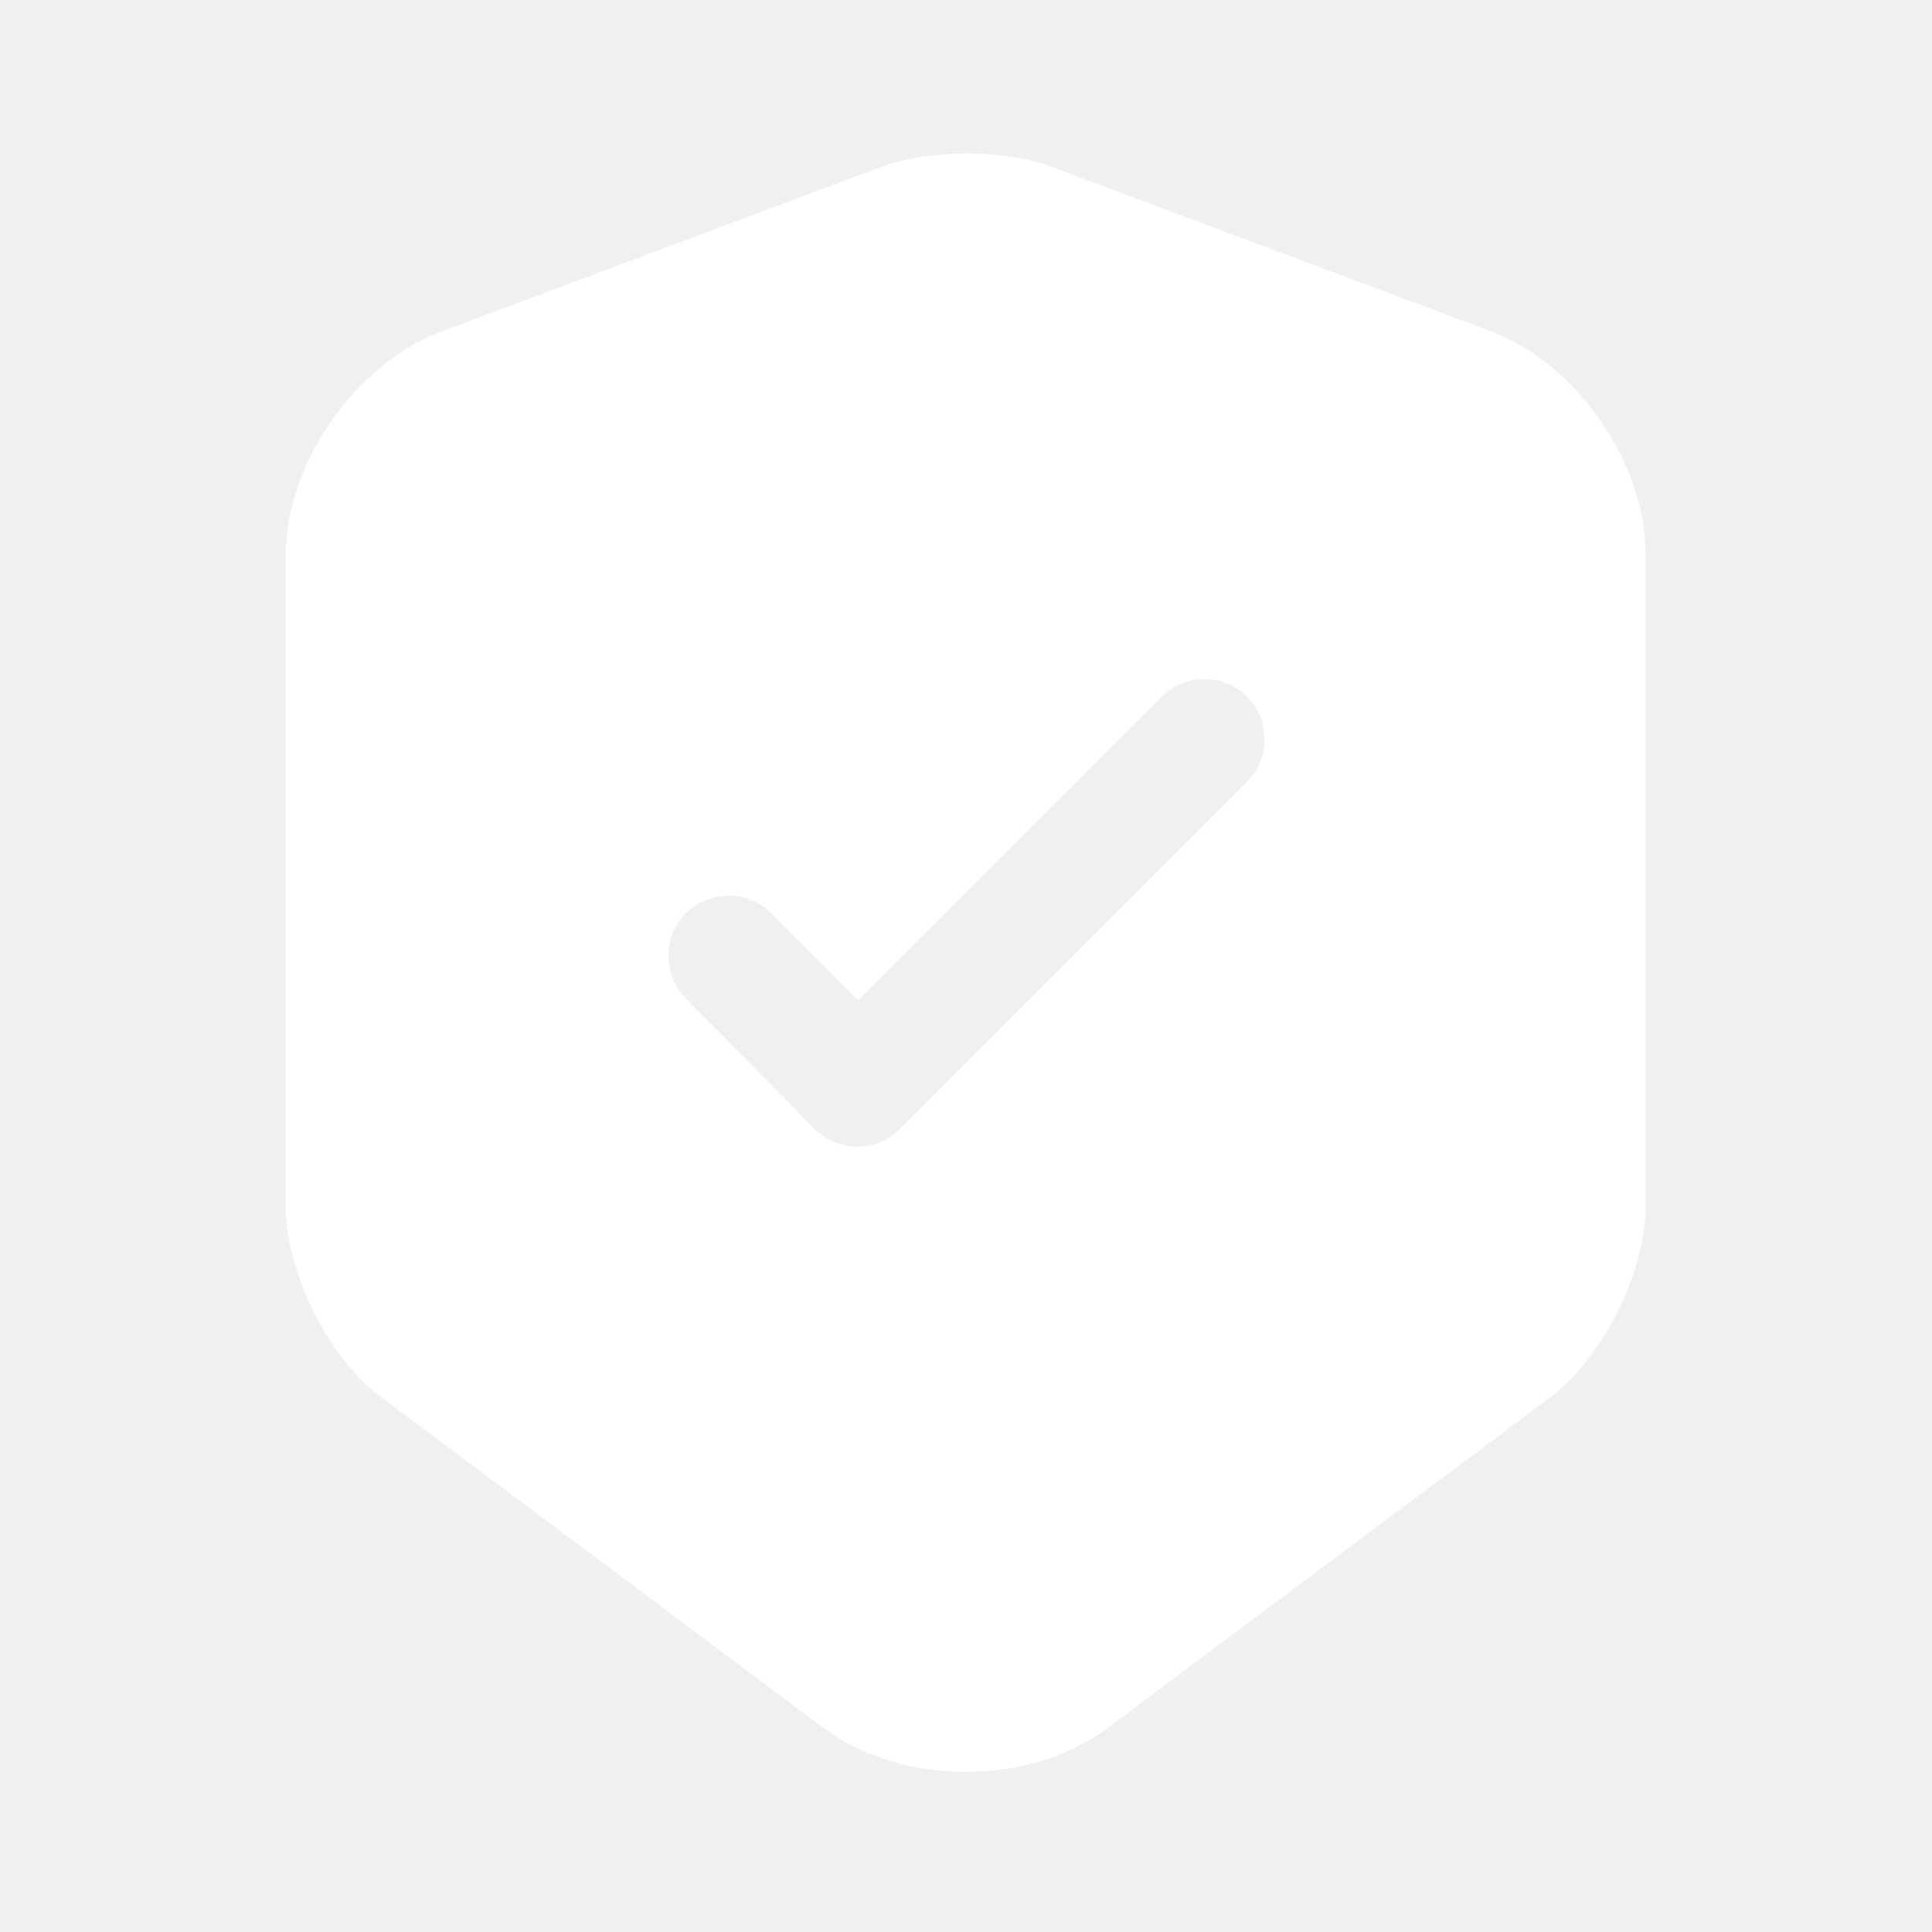
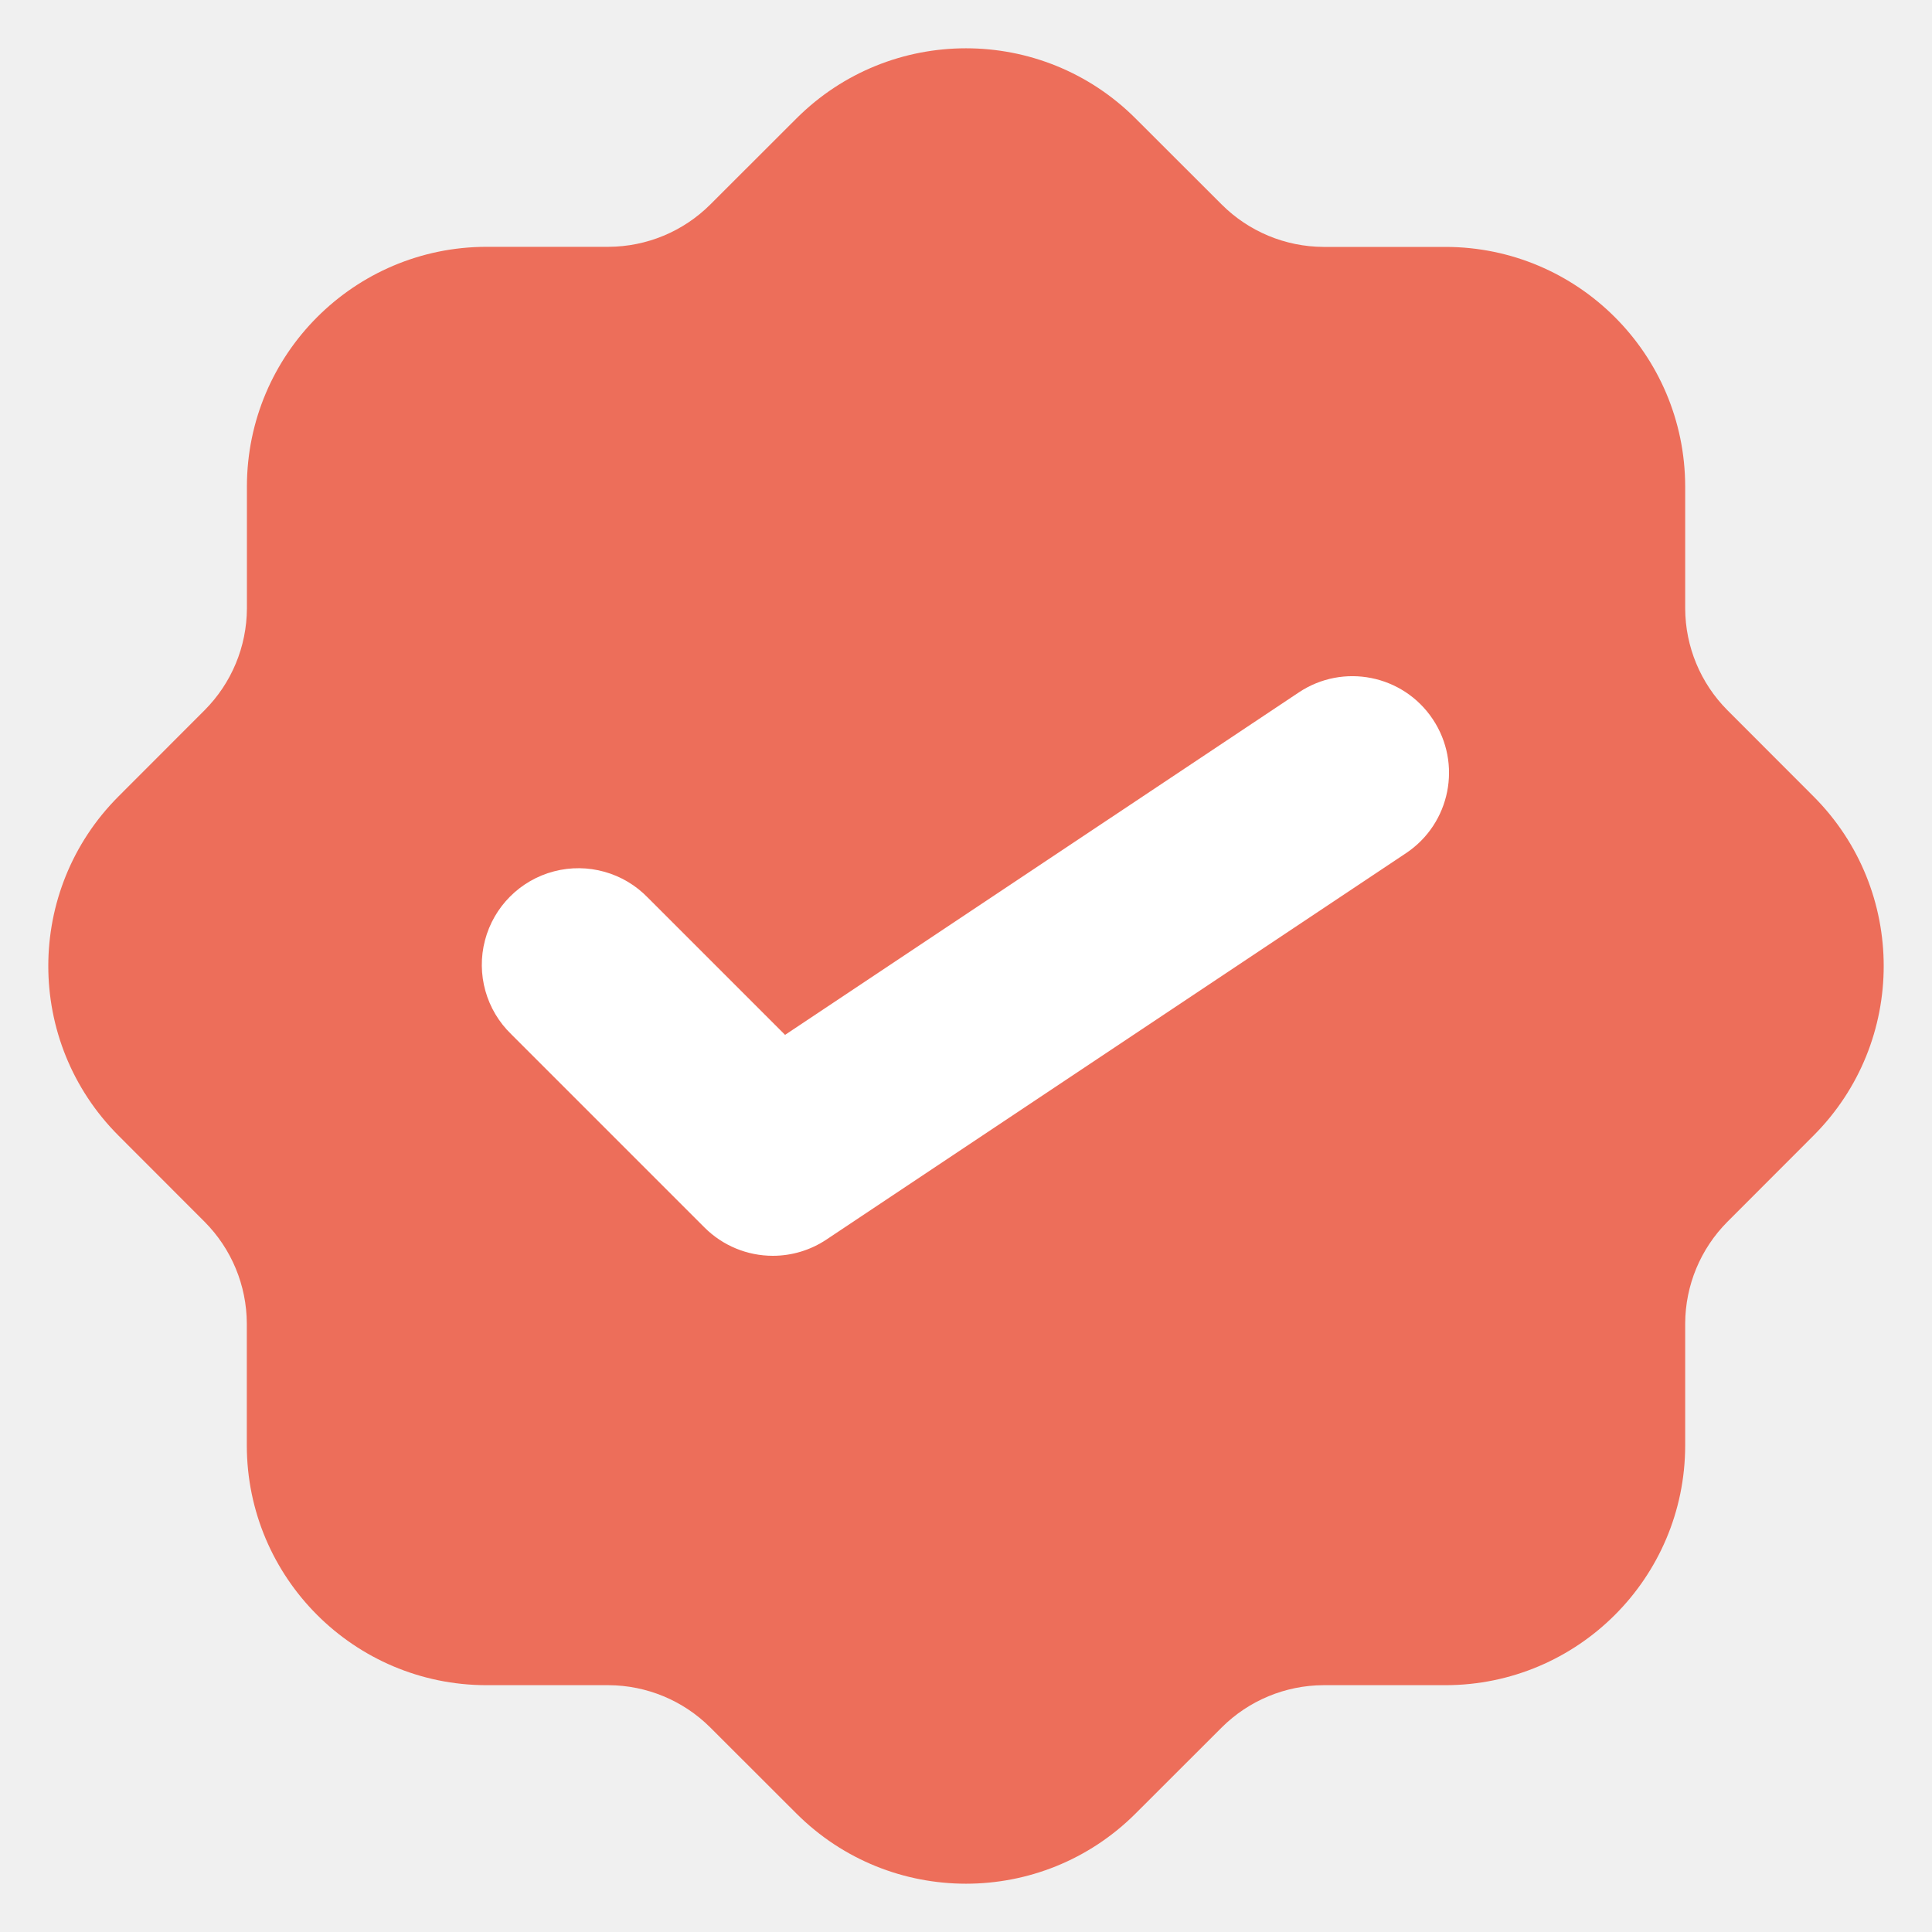
- <svg xmlns="http://www.w3.org/2000/svg" width="24" height="24" viewBox="0 0 24 24" fill="none">
-   <path d="M18.541 4.124L13.041 2.064C12.471 1.854 11.541 1.854 10.971 2.064L5.471 4.124C4.411 4.524 3.551 5.764 3.551 6.894V14.994C3.551 15.804 4.081 16.874 4.731 17.354L10.231 21.464C11.201 22.194 12.791 22.194 13.761 21.464L19.261 17.354C19.911 16.864 20.441 15.804 20.441 14.994V6.894C20.451 5.764 19.591 4.524 18.541 4.124ZM15.481 9.724L11.181 14.024C11.031 14.174 10.841 14.244 10.651 14.244C10.461 14.244 10.271 14.174 10.121 14.024L8.521 12.404C8.231 12.114 8.231 11.634 8.521 11.344C8.811 11.054 9.291 11.054 9.581 11.344L10.661 12.424L14.431 8.654C14.721 8.364 15.201 8.364 15.491 8.654C15.781 8.944 15.781 9.434 15.481 9.724Z" fill="white" />
+ <svg xmlns="http://www.w3.org/2000/svg" class="w-[16px] h-[16px] text-gray-800 dark:text-white" aria-hidden="true" fill="currentColor" viewBox="0 0 20 20" style="color:#ed6e5a">
+   <path fill="currentColor" d="m18.774 8.245-.892-.893a1.5 1.5 0 0 1-.437-1.052V5.036a2.484 2.484 0 0 0-2.48-2.48H13.7a1.5 1.5 0 0 1-1.052-.438l-.893-.892a2.484 2.484 0 0 0-3.51 0l-.893.892a1.5 1.5 0 0 1-1.052.437H5.036a2.484 2.484 0 0 0-2.48 2.481V6.3a1.5 1.5 0 0 1-.438 1.052l-.892.893a2.484 2.484 0 0 0 0 3.51l.892.893a1.5 1.5 0 0 1 .437 1.052v1.264a2.484 2.484 0 0 0 2.481 2.481H6.3a1.5 1.5 0 0 1 1.052.437l.893.892a2.484 2.484 0 0 0 3.51 0l.893-.892a1.5 1.5 0 0 1 1.052-.437h1.264a2.484 2.484 0 0 0 2.481-2.48V13.7a1.5 1.5 0 0 1 .437-1.052l.892-.893a2.484 2.484 0 0 0 0-3.51Z" />
+   <path fill="#fff" d="M8 13a1 1 0 0 1-.707-.293l-2-2a1 1 0 1 1 1.414-1.414l1.42 1.42 5.318-3.545a1 1 0 0 1 1.11 1.664l-6 4A1 1 0 0 1 8 13Z" />
</svg>
